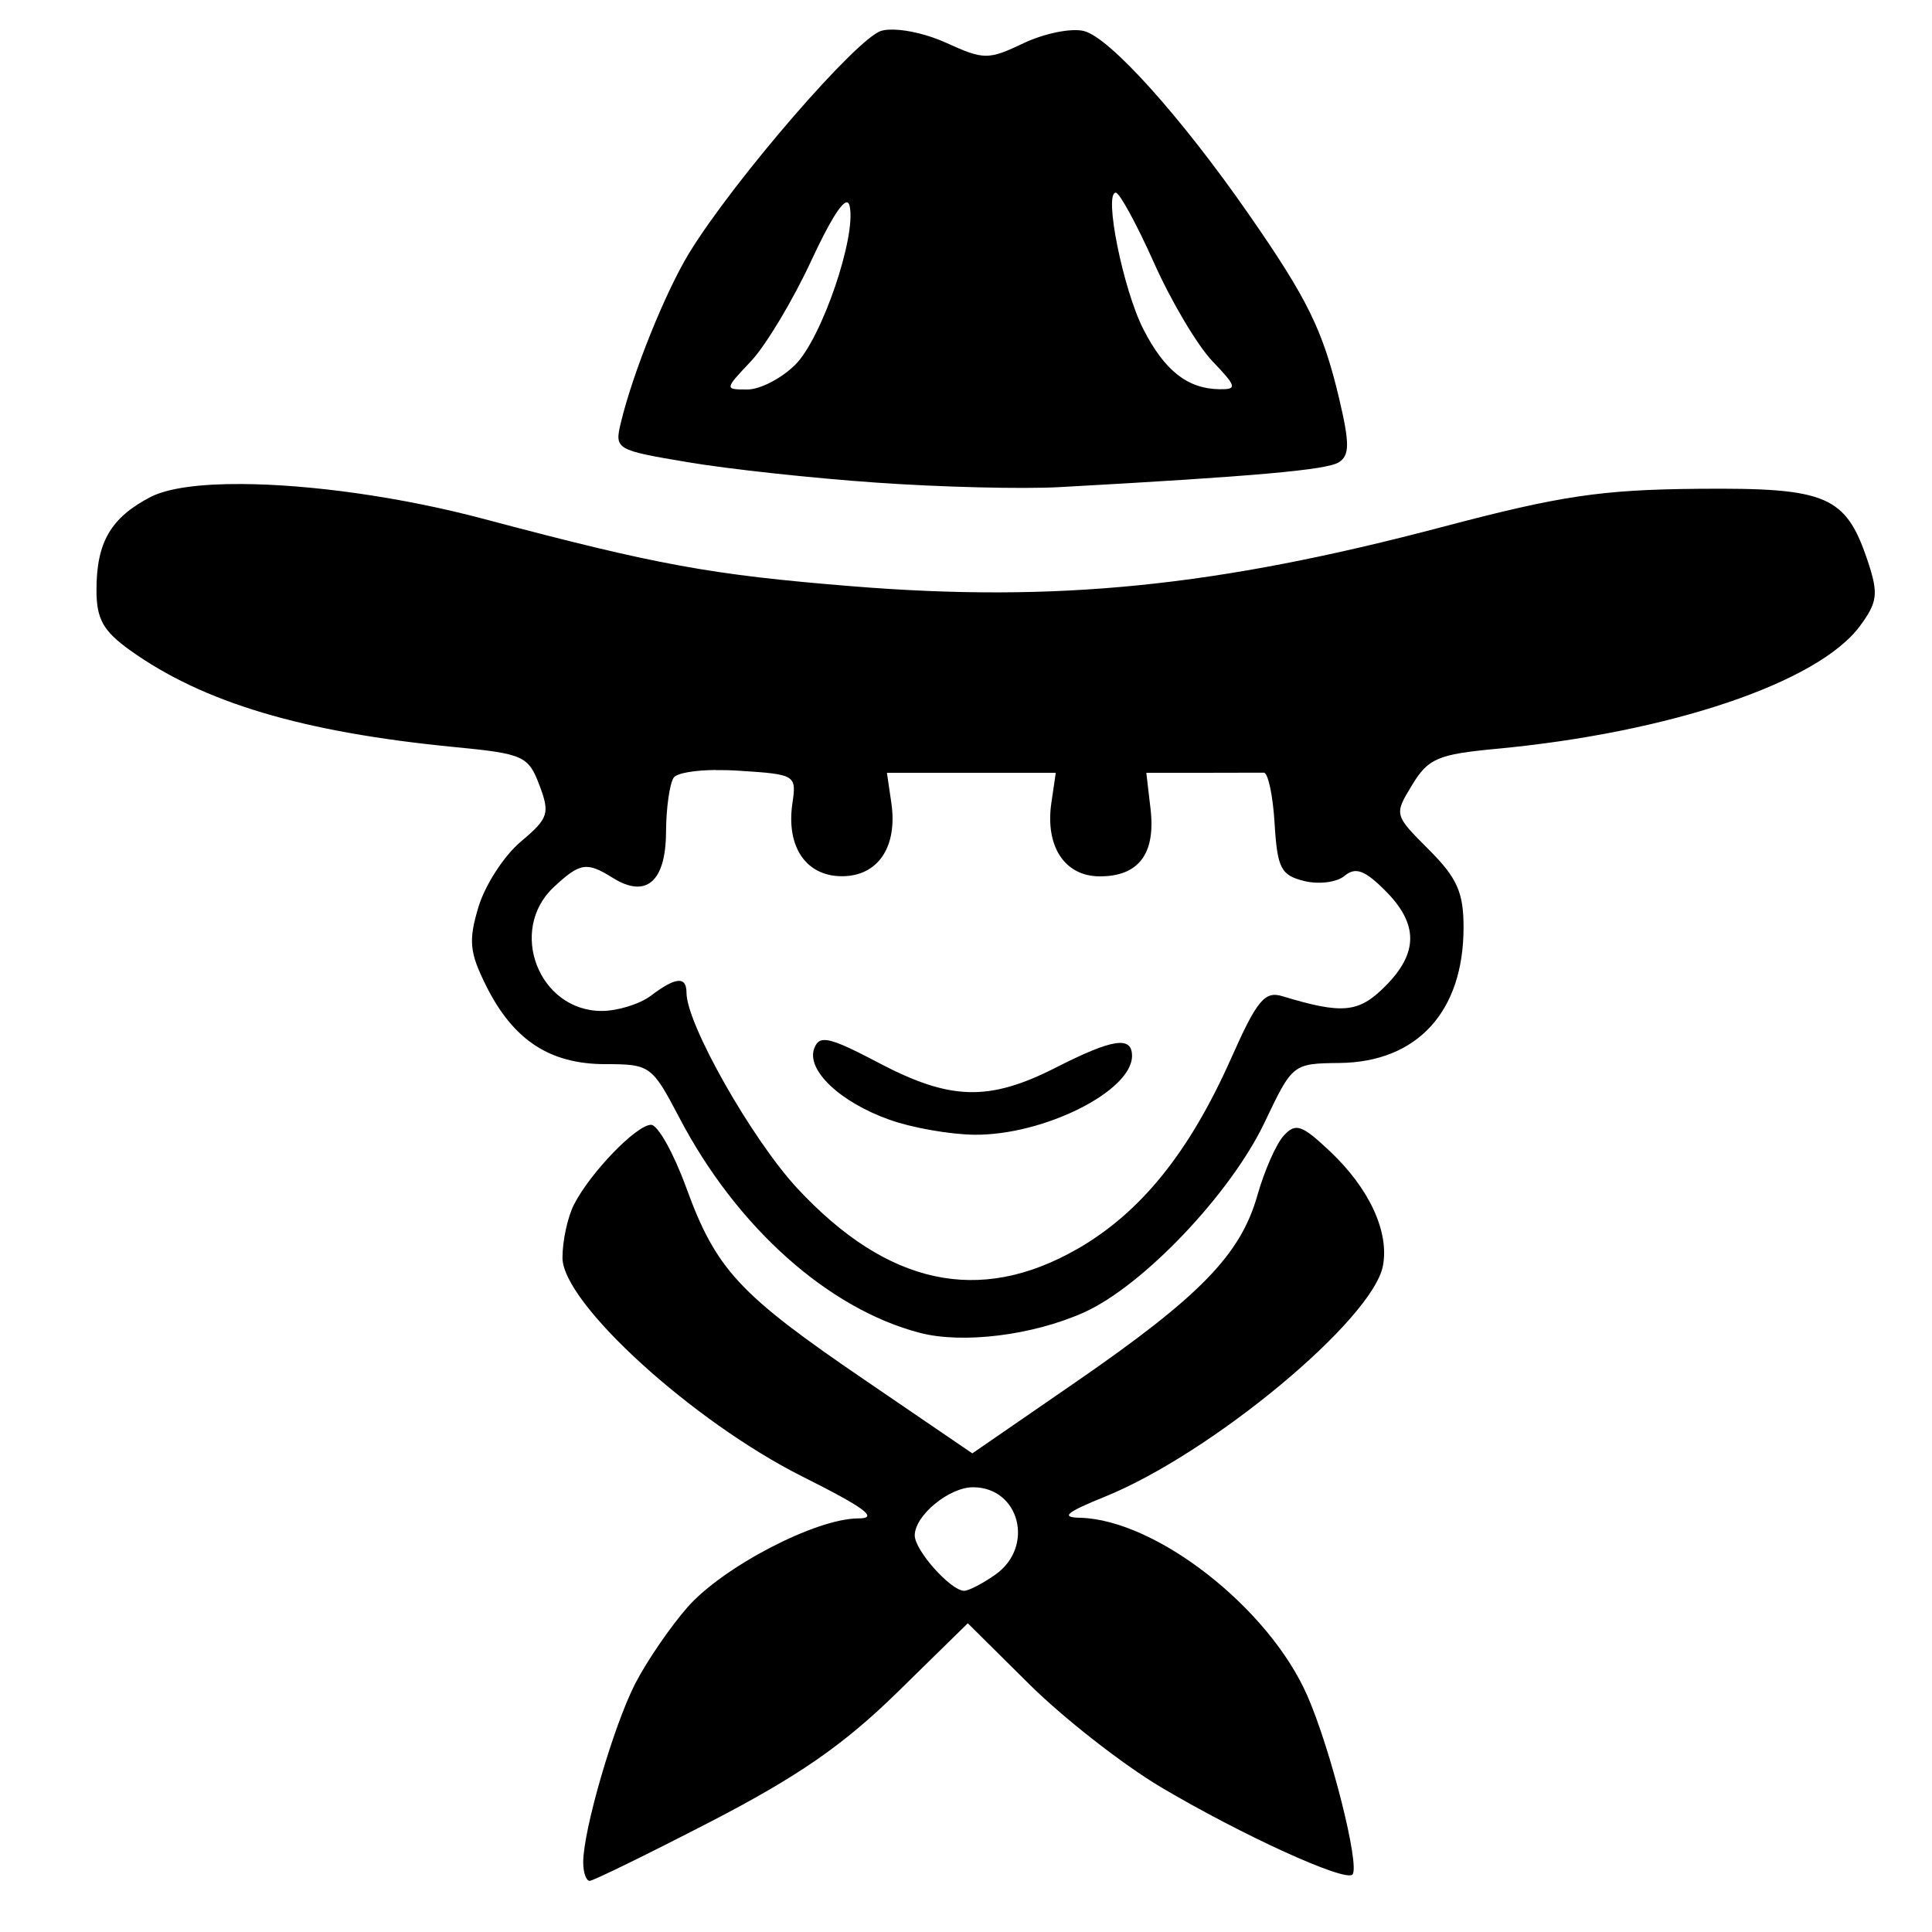
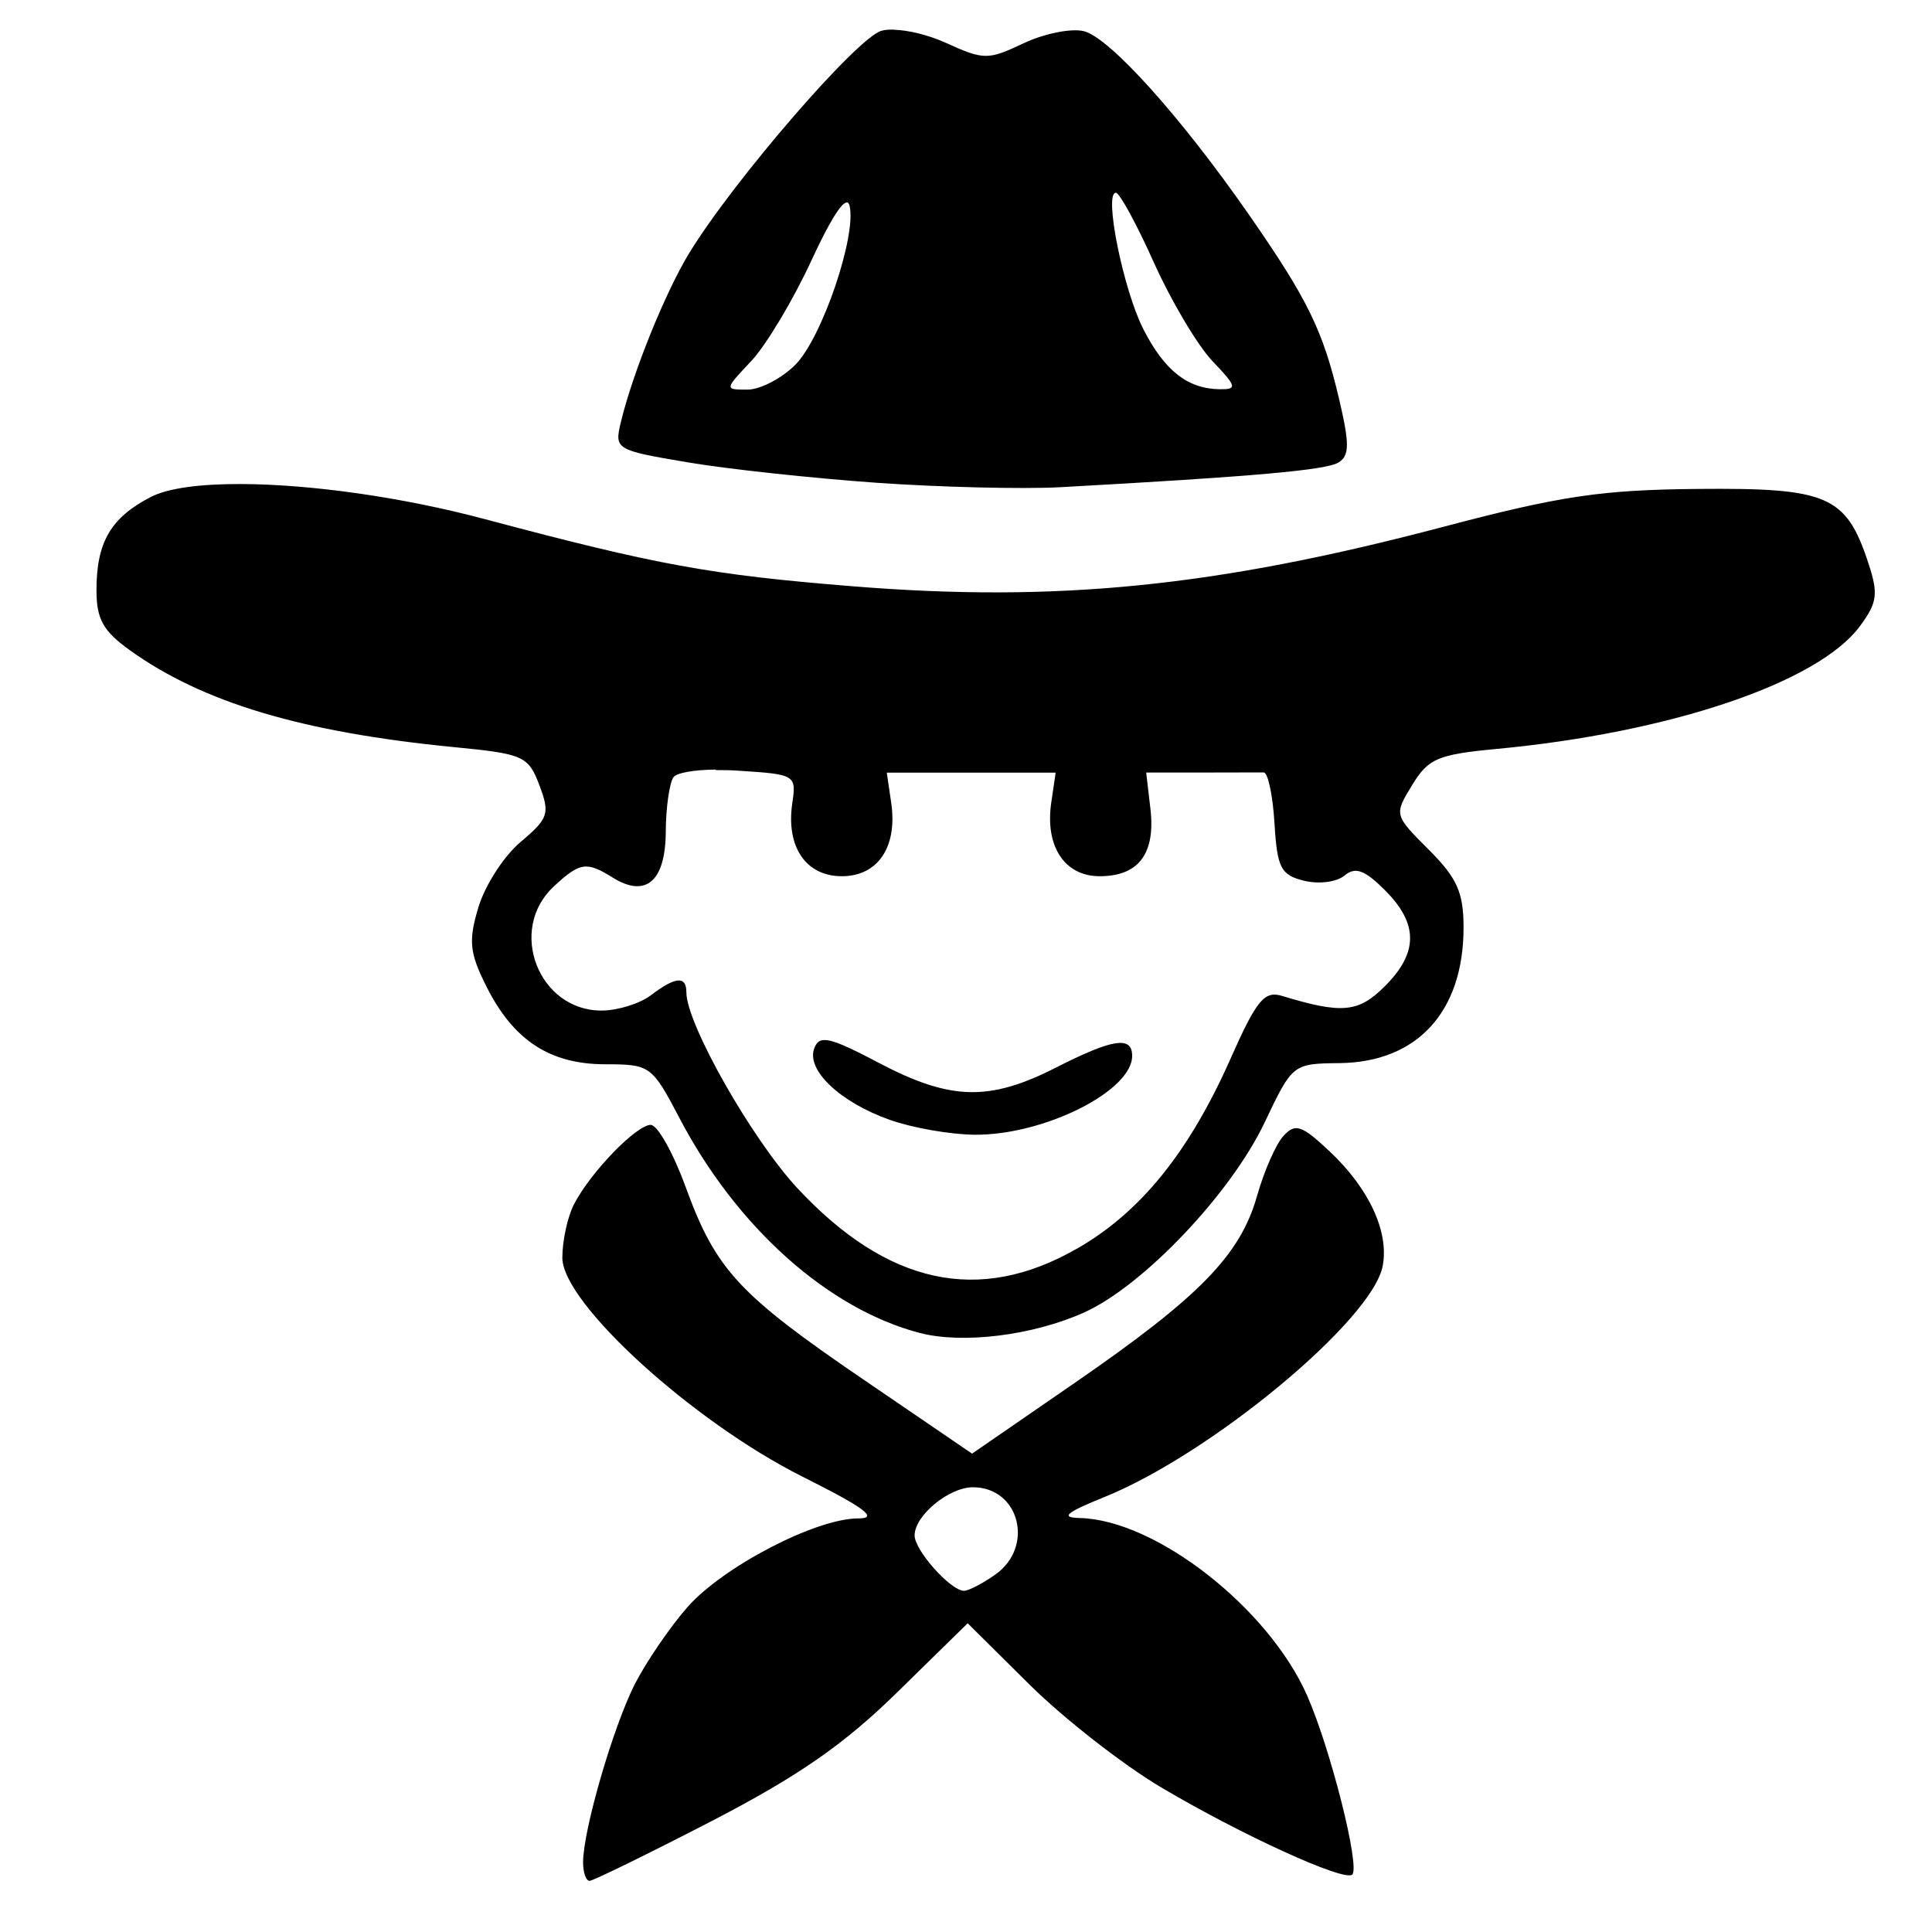
- <svg xmlns="http://www.w3.org/2000/svg" version="1.1" id="Layer_1" x="0px" y="0px" width="15px" height="15px" viewBox="0 0 15 15" style="enable-background:new 0 0 15 15;" xml:space="preserve">
-   <defs id="defs7" />
-   <path style="display:inline;fill:#000000;stroke-width:0.08" d="m 6.942,0.23 v 0 c -0.038,-0.001 -0.071,0.001 -0.098,0.009 C 6.659,0.287 5.697,1.399 5.351,1.964 5.166,2.267 4.913,2.895 4.821,3.279 4.77,3.489 4.779,3.494 5.337,3.588 5.649,3.641 6.309,3.713 6.804,3.747 7.299,3.782 7.939,3.798 8.226,3.782 9.735,3.699 10.298,3.649 10.393,3.59 c 0.086,-0.053 0.087,-0.144 0.004,-0.496 C 10.271,2.564 10.154,2.324 9.697,1.666 9.171,0.908 8.616,0.291 8.416,0.241 8.319,0.216 8.108,0.259 7.948,0.335 7.672,0.466 7.64,0.466 7.343,0.331 7.21,0.271 7.055,0.233 6.941,0.23 Z M 8.663,1.496 c 0.029,0 0.162,0.244 0.296,0.543 C 9.092,2.338 9.296,2.681 9.412,2.803 9.602,3.002 9.608,3.024 9.467,3.022 9.219,3.018 9.041,2.877 8.877,2.556 8.72,2.249 8.568,1.496 8.663,1.496 Z M 6.575,1.571 c 0.009,0 0.016,0.009 0.021,0.026 C 6.652,1.829 6.381,2.626 6.175,2.831 6.069,2.937 5.902,3.024 5.803,3.024 c -0.179,0 -0.179,-7.151e-4 0.029,-0.221 C 5.946,2.681 6.158,2.329 6.301,2.019 6.438,1.725 6.533,1.57 6.575,1.571 Z M 1.872,3.758 C 1.556,3.756 1.305,3.789 1.17,3.858 0.86,4.019 0.749,4.21 0.749,4.581 c 0,0.225 0.052,0.318 0.26,0.467 0.568,0.407 1.34,0.637 2.519,0.752 0.537,0.052 0.574,0.069 0.66,0.296 0.083,0.22 0.071,0.257 -0.145,0.439 -0.13,0.109 -0.277,0.337 -0.328,0.506 -0.079,0.262 -0.07,0.353 0.059,0.612 0.21,0.422 0.494,0.609 0.926,0.609 0.348,0 0.362,0.011 0.575,0.417 0.444,0.848 1.154,1.483 1.866,1.669 0.334,0.087 0.876,0.02 1.274,-0.158 0.458,-0.205 1.14,-0.922 1.403,-1.475 0.217,-0.456 0.219,-0.458 0.582,-0.462 0.604,-0.007 0.963,-0.399 0.963,-1.053 0,-0.272 -0.05,-0.384 -0.27,-0.604 -0.27,-0.27 -0.27,-0.271 -0.129,-0.502 0.125,-0.206 0.199,-0.237 0.652,-0.28 1.348,-0.126 2.499,-0.514 2.824,-0.953 0.136,-0.184 0.145,-0.25 0.065,-0.493 -0.172,-0.521 -0.314,-0.582 -1.321,-0.573 -0.754,0.007 -1.068,0.054 -1.981,0.295 C 9.443,4.555 8.205,4.68 6.62,4.552 5.517,4.463 5.105,4.387 3.764,4.031 3.109,3.856 2.399,3.76 1.872,3.758 Z m 3.686,2.221 v 0 c 0.057,-7.103e-4 0.117,7.103e-4 0.18,0.005 0.439,0.028 0.447,0.033 0.414,0.254 -0.049,0.337 0.106,0.565 0.385,0.565 0.281,0 0.434,-0.229 0.383,-0.572 L 6.886,6 h 0.656 0.655 l -0.034,0.232 c -0.05,0.339 0.103,0.572 0.376,0.572 0.302,0 0.434,-0.175 0.394,-0.522 L 8.9,6 H 9.326 c 0.234,0 0.453,-7.104e-4 0.486,-0.001 0.033,-7.104e-4 0.071,0.177 0.084,0.394 0.021,0.348 0.049,0.402 0.229,0.447 0.113,0.028 0.254,0.011 0.314,-0.04 0.085,-0.07 0.156,-0.045 0.314,0.113 0.261,0.26 0.261,0.486 0,0.746 C 10.549,7.864 10.422,7.876 9.955,7.734 9.819,7.693 9.758,7.767 9.558,8.218 9.233,8.948 8.857,9.414 8.363,9.698 h -0.001 C 7.603,10.133 6.89,9.978 6.191,9.227 5.839,8.848 5.33,7.951 5.33,7.708 c 0,-0.13 -0.083,-0.124 -0.277,0.023 C 4.968,7.795 4.796,7.849 4.672,7.849 4.183,7.849 3.941,7.222 4.3,6.887 4.504,6.697 4.555,6.689 4.758,6.816 5.016,6.977 5.168,6.846 5.171,6.464 c 7.15e-4,-0.189 0.028,-0.381 0.06,-0.427 0.025,-0.034 0.157,-0.057 0.327,-0.059 z m 0.839,2.096 c -0.04,0.001 -0.06,0.024 -0.075,0.064 -0.064,0.168 0.199,0.418 0.585,0.555 0.173,0.062 0.469,0.114 0.659,0.116 0.537,0.005 1.223,-0.338 1.223,-0.612 0,-0.157 -0.15,-0.134 -0.596,0.093 C 7.677,8.552 7.378,8.544 6.824,8.253 6.583,8.126 6.463,8.072 6.397,8.075 Z M 5.055,8.733 c -0.113,0 -0.47,0.369 -0.598,0.618 -0.05,0.097 -0.09,0.283 -0.09,0.414 0,0.351 1.011,1.272 1.865,1.7 0.487,0.244 0.593,0.324 0.431,0.324 -0.328,0 -1.049,0.375 -1.325,0.689 -0.135,0.154 -0.319,0.423 -0.408,0.597 -0.168,0.33 -0.402,1.135 -0.402,1.384 0,0.079 0.023,0.144 0.05,0.144 0.027,0 0.452,-0.208 0.944,-0.462 0.676,-0.35 1.028,-0.594 1.443,-1 l 0.549,-0.538 0.481,0.477 c 0.265,0.262 0.723,0.62 1.019,0.796 0.626,0.371 1.428,0.737 1.486,0.678 0.062,-0.062 -0.169,-0.978 -0.351,-1.391 C 9.85,12.482 8.976,11.8 8.387,11.784 8.232,11.781 8.275,11.743 8.579,11.62 9.408,11.284 10.656,10.247 10.737,9.828 10.787,9.563 10.631,9.226 10.325,8.938 10.108,8.733 10.059,8.716 9.967,8.817 9.908,8.881 9.816,9.091 9.762,9.282 9.631,9.742 9.317,10.065 8.35,10.732 L 7.549,11.284 6.715,10.715 C 5.735,10.047 5.559,9.857 5.325,9.213 5.228,8.949 5.107,8.733 5.055,8.733 Z m 2.499,2.814 c 0.363,0 0.481,0.463 0.173,0.679 -0.098,0.069 -0.207,0.125 -0.241,0.125 -0.104,0 -0.384,-0.314 -0.384,-0.43 0,-0.154 0.266,-0.374 0.453,-0.374 z" id="path4574-9" />
+ <svg xmlns="http://www.w3.org/2000/svg" width="15px" height="15px" enable-background="new 0 0 15 15" version="1.1" viewBox="0 0 15 15">
+   <path d="m6.942 0.23c-0.038-0.001-0.071 0.001-0.098 0.009-0.185 0.048-1.147 1.16-1.493 1.726-0.185 0.303-0.439 0.93-0.531 1.314-0.05 0.21-0.041 0.216 0.516 0.31 0.312 0.053 0.972 0.124 1.467 0.159 0.495 0.035 1.135 0.05 1.422 0.035 1.509-0.083 2.071-0.133 2.167-0.192 0.086-0.053 0.087-0.144 0.004-0.496-0.125-0.53-0.242-0.77-0.699-1.428-0.526-0.757-1.081-1.375-1.282-1.425-0.097-0.024-0.307 0.018-0.468 0.094-0.276 0.131-0.308 0.131-0.605-0.004-0.133-0.06-0.288-0.098-0.402-0.101zm1.721 1.266c0.029 0 0.162 0.244 0.296 0.543 0.134 0.298 0.338 0.642 0.454 0.764 0.19 0.199 0.195 0.221 0.055 0.219-0.248-0.004-0.427-0.145-0.591-0.466-0.156-0.307-0.308-1.059-0.214-1.059zm-2.088 0.075c0.009 0 0.016 0.009 0.021 0.026 0.056 0.233-0.215 1.029-0.421 1.235-0.106 0.106-0.273 0.193-0.372 0.193-0.179 0-0.179-7.151e-4 0.029-0.221 0.115-0.122 0.326-0.474 0.469-0.784 0.136-0.294 0.231-0.449 0.274-0.448zm-4.703 2.187c-0.316-0.001-0.567 0.031-0.702 0.101-0.31 0.16-0.421 0.351-0.421 0.723 0 0.225 0.052 0.318 0.26 0.467 0.568 0.407 1.341 0.637 2.519 0.752 0.537 0.052 0.574 0.069 0.66 0.296 0.083 0.22 0.071 0.257-0.145 0.439-0.13 0.109-0.277 0.337-0.328 0.506-0.079 0.262-0.07 0.353 0.059 0.612 0.21 0.422 0.494 0.609 0.926 0.609 0.348 0 0.362 0.011 0.575 0.417 0.444 0.848 1.154 1.483 1.866 1.669 0.334 0.087 0.876 0.02 1.274-0.158 0.458-0.205 1.14-0.922 1.403-1.475 0.217-0.456 0.219-0.458 0.582-0.462 0.604-0.007 0.963-0.399 0.963-1.053 0-0.272-0.05-0.384-0.27-0.604-0.27-0.27-0.27-0.271-0.129-0.502 0.125-0.206 0.199-0.237 0.652-0.28 1.348-0.126 2.499-0.514 2.824-0.953 0.136-0.184 0.145-0.25 0.065-0.493-0.172-0.521-0.314-0.582-1.321-0.573-0.754 0.007-1.068 0.054-1.981 0.295-1.758 0.464-2.997 0.589-4.581 0.461-1.103-0.089-1.516-0.164-2.856-0.521-0.655-0.175-1.365-0.271-1.892-0.273zm3.686 2.221c0.057-7.103e-4 0.117 7.103e-4 0.179 0.005 0.439 0.028 0.447 0.033 0.414 0.254-0.049 0.337 0.106 0.565 0.385 0.565 0.281 0 0.434-0.229 0.383-0.572l-0.034-0.232h1.311l-0.034 0.232c-0.05 0.339 0.103 0.572 0.376 0.572 0.302 0 0.434-0.175 0.394-0.522l-0.033-0.283h0.426c0.234 0 0.453-7.104e-4 0.486-0.001 0.033-7.104e-4 0.071 0.177 0.084 0.394 0.021 0.348 0.049 0.402 0.229 0.447 0.113 0.028 0.254 0.011 0.314-0.04 0.085-0.07 0.156-0.045 0.314 0.113 0.261 0.26 0.261 0.486 0 0.746-0.205 0.205-0.332 0.217-0.799 0.075-0.136-0.041-0.197 0.032-0.397 0.483-0.324 0.731-0.701 1.197-1.195 1.48h-0.001c-0.758 0.435-1.471 0.28-2.17-0.471-0.352-0.379-0.861-1.275-0.861-1.519 0-0.13-0.083-0.124-0.277 0.023-0.086 0.065-0.258 0.118-0.382 0.118-0.489 1.73e-5 -0.731-0.627-0.372-0.962 0.204-0.19 0.255-0.198 0.458-0.071 0.258 0.161 0.41 0.03 0.413-0.352 7.15e-4 -0.189 0.028-0.381 0.06-0.427 0.025-0.034 0.157-0.057 0.327-0.059zm0.839 2.096c-0.04 0.001-0.06 0.024-0.075 0.064-0.064 0.168 0.199 0.418 0.585 0.555 0.173 0.062 0.469 0.114 0.659 0.116 0.537 0.005 1.224-0.338 1.224-0.612 0-0.157-0.15-0.134-0.596 0.093-0.515 0.261-0.815 0.253-1.369-0.038-0.241-0.127-0.361-0.181-0.427-0.178zm-1.343 0.658c-0.113 0-0.47 0.369-0.598 0.618-0.05 0.097-0.09 0.283-0.09 0.414 0 0.351 1.011 1.272 1.865 1.7 0.487 0.244 0.593 0.324 0.431 0.324-0.328 0-1.049 0.375-1.325 0.689-0.135 0.154-0.319 0.423-0.408 0.597-0.168 0.33-0.402 1.135-0.402 1.384 0 0.079 0.023 0.144 0.05 0.144s0.452-0.208 0.944-0.462c0.676-0.35 1.028-0.594 1.443-1l0.549-0.538 0.481 0.477c0.265 0.262 0.723 0.62 1.019 0.796 0.626 0.371 1.428 0.737 1.486 0.678 0.062-0.062-0.169-0.978-0.351-1.391-0.3-0.679-1.173-1.362-1.763-1.377-0.155-0.004-0.112-0.041 0.192-0.164 0.829-0.336 2.078-1.373 2.158-1.792 0.051-0.265-0.105-0.602-0.411-0.89-0.218-0.205-0.267-0.221-0.359-0.121-0.059 0.064-0.151 0.274-0.205 0.465-0.13 0.46-0.445 0.783-1.412 1.45l-0.801 0.552-0.834-0.569c-0.98-0.668-1.155-0.858-1.39-1.502-0.096-0.264-0.218-0.481-0.27-0.481zm2.499 2.814c0.363 0 0.481 0.463 0.173 0.679-0.098 0.069-0.207 0.125-0.241 0.125-0.104 0-0.384-0.314-0.384-0.43 0-0.154 0.266-0.374 0.453-0.374z" stroke-width=".08" />
</svg>
